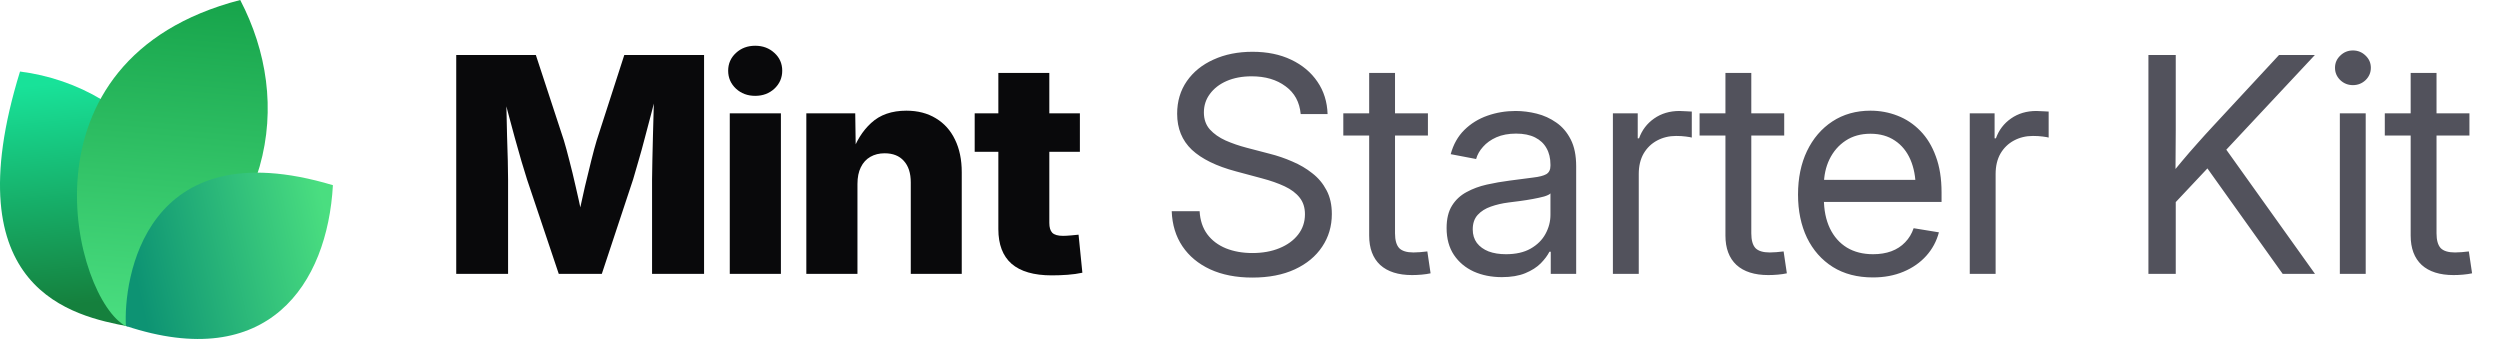
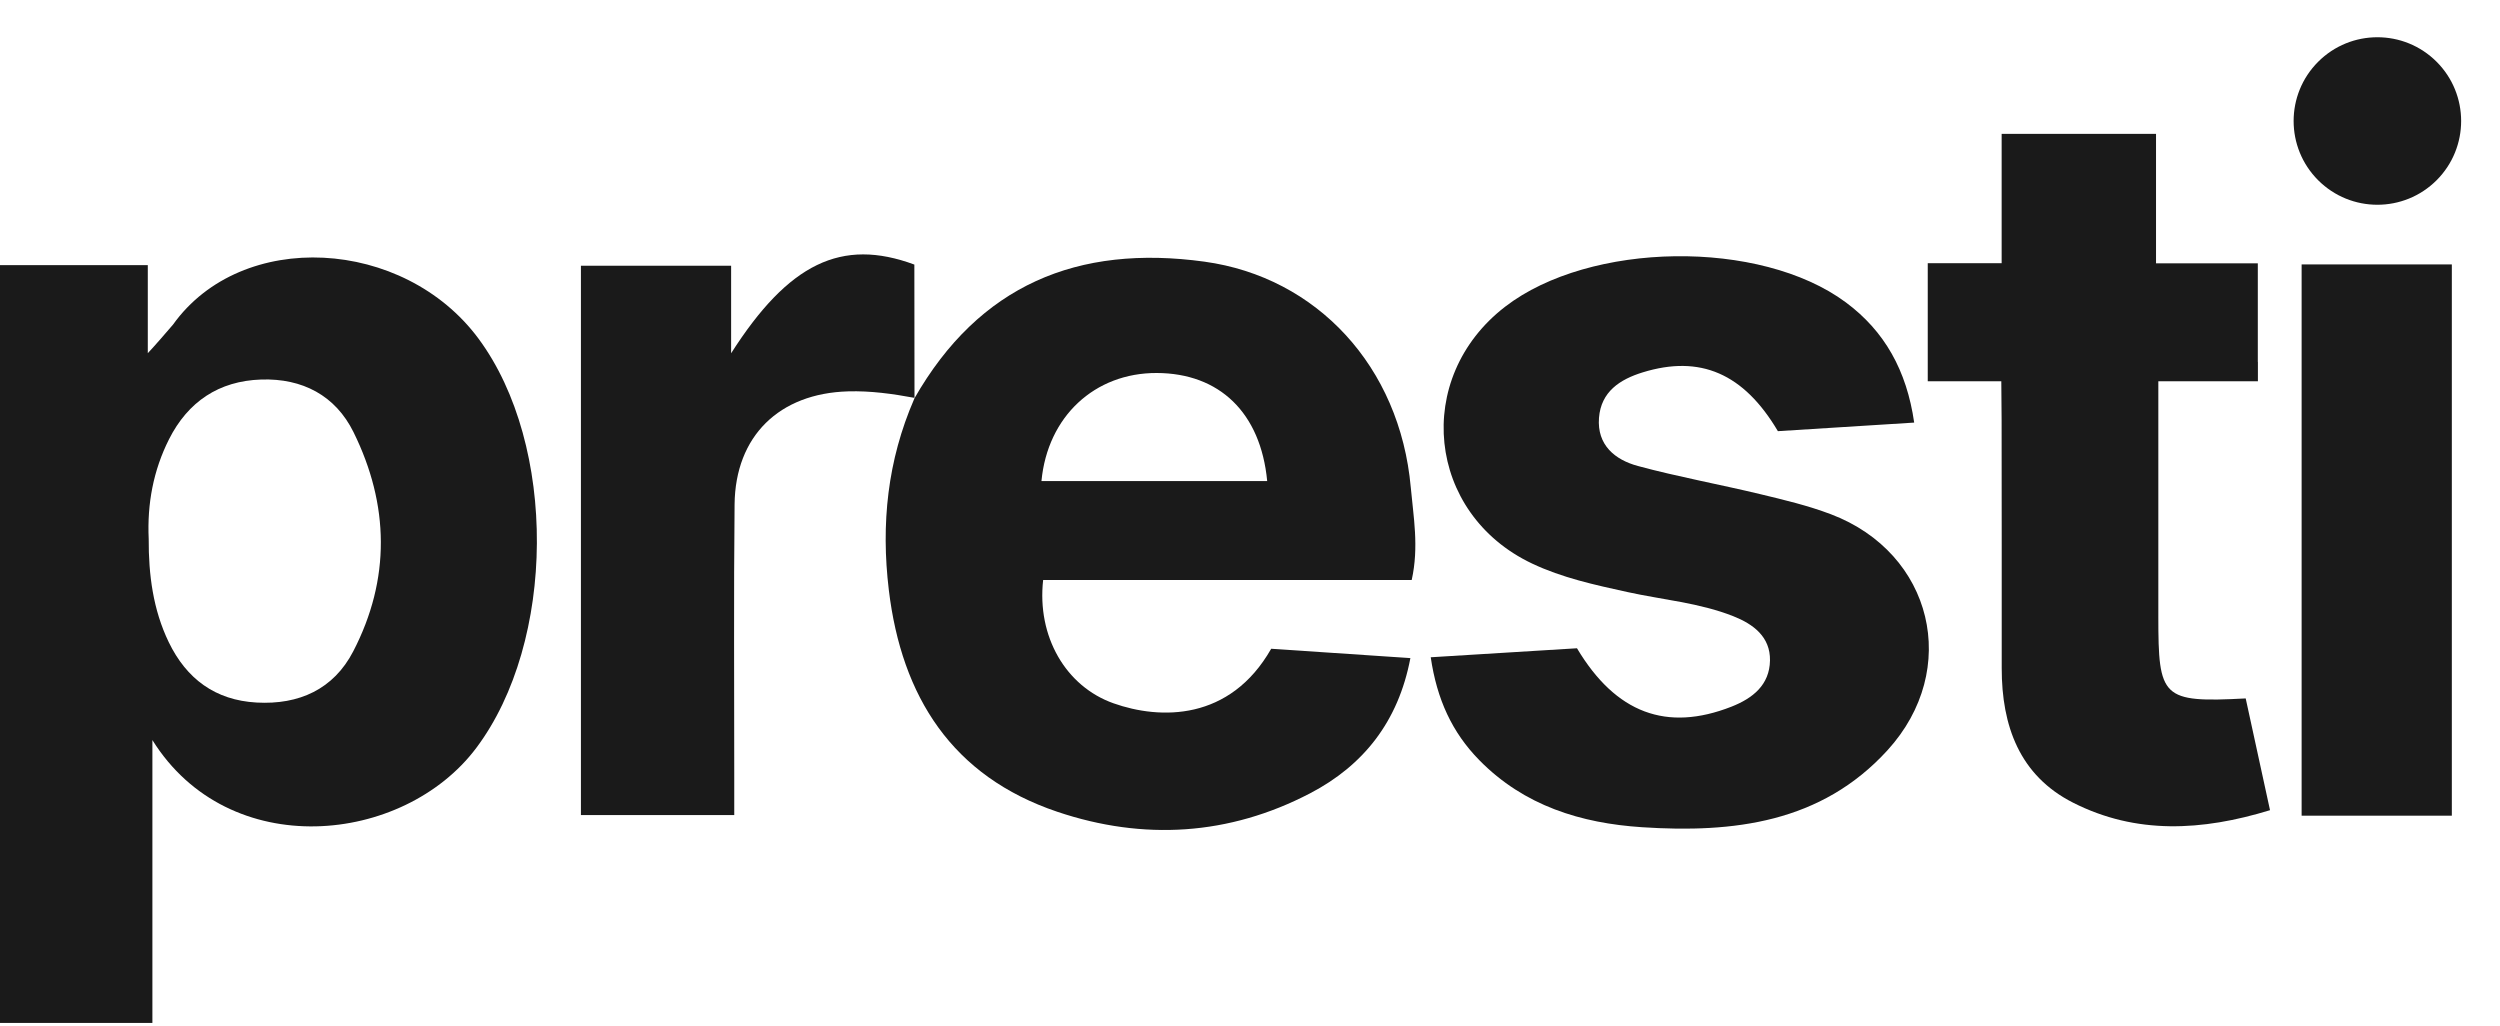
- <svg xmlns="http://www.w3.org/2000/svg" width="177" height="24" viewBox="0 0 177 24" fill="none">
-   <path d="M9.061 23.108C5.268 22.377 -3.391 20.627 1.417 5.064C9.634 6.099 16.973 14.064 9.061 23.108Z" fill="url(#paint0_linear_17557_2020)" />
-   <path d="M8.919 23.094C5.276 21.222 0.784 4.209 17.007 0C20.757 7.193 19.621 16.545 8.919 23.094Z" fill="url(#paint1_linear_17557_2020)" />
-   <path d="M8.914 23.079C8.735 19.882 10.159 9.085 23.57 13.111C23.181 20.123 18.984 26.418 8.914 23.079Z" fill="url(#paint2_linear_17557_2020)" />
-   <path d="M32.301 19.392V3.894H37.938L39.925 9.948C40.036 10.315 40.164 10.787 40.31 11.362C40.462 11.938 40.611 12.552 40.757 13.204C40.91 13.855 41.048 14.483 41.173 15.086C41.305 15.682 41.412 16.192 41.495 16.615H40.695C40.771 16.192 40.871 15.682 40.996 15.086C41.128 14.49 41.267 13.866 41.412 13.214C41.565 12.562 41.714 11.948 41.86 11.373C42.005 10.79 42.133 10.315 42.244 9.948L44.2 3.894H49.848V19.392H46.166V12.704C46.166 12.357 46.173 11.917 46.187 11.383C46.2 10.849 46.214 10.27 46.228 9.646C46.249 9.022 46.266 8.391 46.28 7.753C46.301 7.115 46.311 6.519 46.311 5.964H46.623C46.485 6.561 46.332 7.181 46.166 7.826C45.999 8.471 45.833 9.102 45.666 9.719C45.507 10.336 45.351 10.901 45.198 11.414C45.053 11.928 44.928 12.357 44.824 12.704L42.608 19.392H39.561L37.314 12.704C37.203 12.357 37.072 11.928 36.919 11.414C36.773 10.901 36.614 10.34 36.441 9.729C36.274 9.112 36.104 8.481 35.931 7.836C35.764 7.192 35.608 6.567 35.463 5.964H35.827C35.834 6.512 35.844 7.105 35.858 7.743C35.872 8.374 35.886 9.005 35.9 9.636C35.92 10.26 35.938 10.839 35.952 11.373C35.965 11.907 35.972 12.351 35.972 12.704V19.392H32.301ZM51.668 19.392V8.024H55.288V19.392H51.668ZM53.468 6.786C52.927 6.786 52.473 6.616 52.105 6.276C51.738 5.93 51.554 5.507 51.554 5.007C51.554 4.508 51.738 4.088 52.105 3.749C52.473 3.409 52.927 3.239 53.468 3.239C54.009 3.239 54.463 3.409 54.83 3.749C55.198 4.082 55.382 4.501 55.382 5.007C55.382 5.507 55.198 5.93 54.83 6.276C54.463 6.616 54.009 6.786 53.468 6.786ZM60.708 13.027V19.392H57.088V8.024H60.551L60.593 10.967H60.281C60.593 10.024 61.061 9.268 61.685 8.7C62.309 8.124 63.138 7.836 64.171 7.836C64.975 7.836 65.672 8.017 66.262 8.377C66.851 8.731 67.302 9.234 67.614 9.885C67.933 10.537 68.092 11.307 68.092 12.194V19.392H64.483V12.912C64.483 12.26 64.32 11.754 63.994 11.394C63.675 11.033 63.221 10.853 62.632 10.853C62.25 10.853 61.914 10.936 61.623 11.102C61.332 11.269 61.106 11.515 60.947 11.841C60.787 12.16 60.708 12.555 60.708 13.027ZM76.456 8.024V10.749H69.008V8.024H76.456ZM70.683 5.163H74.292V15.783C74.292 16.102 74.361 16.334 74.5 16.48C74.646 16.625 74.899 16.698 75.259 16.698C75.405 16.698 75.596 16.688 75.831 16.667C76.074 16.646 76.251 16.629 76.362 16.615L76.632 19.309C76.313 19.378 75.963 19.427 75.582 19.455C75.207 19.482 74.836 19.496 74.469 19.496C73.2 19.496 72.25 19.222 71.619 18.674C70.995 18.127 70.683 17.308 70.683 16.22V5.163Z" fill="#09090B" />
-   <path d="M88.667 19.652C87.523 19.652 86.528 19.458 85.682 19.07C84.843 18.681 84.188 18.137 83.716 17.437C83.245 16.736 82.992 15.908 82.957 14.951H84.933C84.968 15.596 85.148 16.14 85.474 16.584C85.8 17.021 86.24 17.354 86.795 17.582C87.35 17.804 87.974 17.915 88.667 17.915C89.388 17.915 90.026 17.801 90.581 17.572C91.143 17.343 91.583 17.024 91.902 16.615C92.228 16.199 92.391 15.717 92.391 15.169C92.391 14.698 92.266 14.306 92.017 13.994C91.767 13.675 91.413 13.408 90.956 13.193C90.498 12.978 89.954 12.787 89.323 12.621L87.502 12.132C86.123 11.765 85.082 11.255 84.382 10.603C83.689 9.944 83.342 9.095 83.342 8.055C83.342 7.174 83.571 6.404 84.028 5.746C84.486 5.087 85.117 4.577 85.921 4.217C86.726 3.849 87.645 3.666 88.678 3.666C89.718 3.666 90.63 3.853 91.413 4.227C92.204 4.602 92.824 5.122 93.275 5.787C93.726 6.446 93.965 7.209 93.993 8.076H92.089C92.013 7.23 91.656 6.574 91.018 6.11C90.387 5.638 89.586 5.403 88.615 5.403C87.95 5.403 87.36 5.513 86.847 5.735C86.341 5.957 85.946 6.262 85.661 6.651C85.377 7.032 85.235 7.469 85.235 7.961C85.235 8.447 85.377 8.849 85.661 9.168C85.946 9.48 86.317 9.74 86.774 9.948C87.232 10.149 87.724 10.319 88.251 10.457L89.884 10.884C90.439 11.023 90.977 11.206 91.496 11.435C92.023 11.657 92.495 11.934 92.911 12.267C93.334 12.593 93.67 12.995 93.92 13.474C94.17 13.945 94.294 14.504 94.294 15.149C94.294 16.015 94.066 16.788 93.608 17.468C93.157 18.148 92.512 18.681 91.673 19.07C90.834 19.458 89.832 19.652 88.667 19.652ZM101.097 8.024V9.594H95.106V8.024H101.097ZM96.937 5.163H98.767V16.521C98.767 17 98.865 17.347 99.059 17.562C99.26 17.77 99.6 17.874 100.078 17.874C100.21 17.874 100.366 17.867 100.546 17.853C100.733 17.832 100.903 17.815 101.056 17.801L101.285 19.351C101.097 19.392 100.886 19.423 100.65 19.444C100.414 19.465 100.189 19.475 99.974 19.475C98.996 19.475 98.244 19.236 97.717 18.758C97.197 18.272 96.937 17.579 96.937 16.677V5.163ZM106.33 19.621C105.595 19.621 104.932 19.489 104.343 19.226C103.754 18.955 103.285 18.564 102.939 18.05C102.592 17.53 102.419 16.896 102.419 16.147C102.419 15.495 102.547 14.965 102.804 14.556C103.06 14.146 103.403 13.828 103.833 13.599C104.263 13.363 104.742 13.186 105.269 13.068C105.796 12.95 106.333 12.857 106.881 12.787C107.574 12.69 108.132 12.617 108.555 12.569C108.978 12.52 109.287 12.441 109.481 12.33C109.675 12.212 109.772 12.014 109.772 11.737V11.654C109.772 11.203 109.679 10.815 109.492 10.489C109.311 10.163 109.041 9.91 108.68 9.729C108.32 9.549 107.872 9.459 107.338 9.459C106.805 9.459 106.34 9.546 105.945 9.719C105.556 9.892 105.241 10.118 104.998 10.395C104.755 10.665 104.593 10.953 104.509 11.258L102.71 10.915C102.897 10.222 103.22 9.65 103.677 9.199C104.135 8.748 104.679 8.412 105.31 8.19C105.941 7.968 106.607 7.857 107.307 7.857C107.8 7.857 108.295 7.92 108.795 8.044C109.301 8.169 109.765 8.381 110.188 8.679C110.611 8.97 110.951 9.369 111.208 9.875C111.464 10.374 111.593 11.005 111.593 11.768V19.392H109.793V17.822H109.7C109.568 18.085 109.363 18.359 109.086 18.643C108.809 18.921 108.444 19.153 107.994 19.34C107.543 19.527 106.988 19.621 106.33 19.621ZM106.621 17.998C107.321 17.998 107.904 17.867 108.368 17.603C108.84 17.333 109.19 16.986 109.419 16.563C109.654 16.133 109.772 15.682 109.772 15.211V13.692C109.703 13.769 109.554 13.841 109.325 13.911C109.096 13.973 108.829 14.032 108.524 14.088C108.226 14.143 107.921 14.192 107.609 14.233C107.304 14.275 107.033 14.309 106.798 14.337C106.354 14.393 105.938 14.49 105.549 14.628C105.168 14.76 104.86 14.954 104.624 15.211C104.388 15.467 104.27 15.811 104.27 16.241C104.27 16.615 104.367 16.934 104.561 17.198C104.762 17.461 105.04 17.662 105.393 17.801C105.747 17.933 106.156 17.998 106.621 17.998ZM114.193 19.392V8.024H115.951V9.792H116.045C116.253 9.209 116.61 8.741 117.116 8.388C117.622 8.034 118.219 7.857 118.905 7.857C119.058 7.857 119.217 7.864 119.384 7.878C119.55 7.885 119.682 7.892 119.779 7.899V9.74C119.716 9.719 119.578 9.695 119.363 9.667C119.155 9.639 118.922 9.625 118.666 9.625C118.174 9.625 117.726 9.733 117.324 9.948C116.922 10.163 116.603 10.471 116.367 10.874C116.138 11.276 116.024 11.758 116.024 12.319V19.392H114.193ZM126.322 8.024V9.594H120.33V8.024H126.322ZM122.161 5.163H123.992V16.521C123.992 17 124.089 17.347 124.283 17.562C124.484 17.77 124.824 17.874 125.302 17.874C125.434 17.874 125.59 17.867 125.77 17.853C125.958 17.832 126.127 17.815 126.28 17.801L126.509 19.351C126.322 19.392 126.11 19.423 125.874 19.444C125.639 19.465 125.413 19.475 125.198 19.475C124.221 19.475 123.468 19.236 122.941 18.758C122.421 18.272 122.161 17.579 122.161 16.677V5.163ZM132.604 19.642C131.502 19.642 130.555 19.396 129.765 18.903C128.974 18.404 128.364 17.714 127.934 16.834C127.511 15.946 127.3 14.927 127.3 13.775C127.3 12.611 127.511 11.584 127.934 10.697C128.364 9.802 128.964 9.102 129.734 8.596C130.51 8.089 131.408 7.836 132.428 7.836C133.1 7.836 133.738 7.954 134.341 8.19C134.952 8.426 135.489 8.783 135.954 9.261C136.425 9.74 136.793 10.343 137.056 11.071C137.327 11.792 137.462 12.645 137.462 13.63V14.296H128.433V12.735H136.463L135.631 13.297C135.631 12.541 135.506 11.876 135.257 11.3C135.007 10.725 134.643 10.277 134.165 9.958C133.686 9.632 133.107 9.469 132.428 9.469C131.748 9.469 131.162 9.632 130.67 9.958C130.177 10.284 129.796 10.725 129.526 11.279C129.262 11.827 129.13 12.441 129.13 13.12V14.046C129.13 14.864 129.273 15.572 129.557 16.168C129.841 16.757 130.243 17.211 130.763 17.53C131.283 17.842 131.901 17.998 132.615 17.998C133.093 17.998 133.523 17.929 133.905 17.79C134.293 17.645 134.619 17.433 134.882 17.156C135.153 16.879 135.354 16.546 135.486 16.157L137.275 16.449C137.108 17.08 136.81 17.634 136.38 18.113C135.95 18.591 135.413 18.966 134.768 19.236C134.123 19.507 133.402 19.642 132.604 19.642ZM139.459 19.392V8.024H141.217V9.792H141.311C141.519 9.209 141.876 8.741 142.382 8.388C142.888 8.034 143.485 7.857 144.171 7.857C144.324 7.857 144.483 7.864 144.649 7.878C144.816 7.885 144.948 7.892 145.045 7.899V9.74C144.982 9.719 144.844 9.695 144.629 9.667C144.421 9.639 144.188 9.625 143.932 9.625C143.439 9.625 142.992 9.733 142.59 9.948C142.188 10.163 141.869 10.471 141.633 10.874C141.404 11.276 141.29 11.758 141.29 12.319V19.392H139.459ZM153.429 14.961V12.715C153.783 12.257 154.136 11.82 154.49 11.404C154.844 10.981 155.204 10.565 155.572 10.156C155.939 9.74 156.314 9.327 156.695 8.918L161.355 3.894H163.893L157.277 10.967H157.184L153.429 14.961ZM152.108 19.392V3.894H154.043V9.241L154.022 12.559L154.043 13.505V19.392H152.108ZM161.615 19.392L155.967 11.477L157.173 9.969L163.903 19.392H161.615ZM165.661 19.392V8.024H167.492V19.392H165.661ZM166.587 6.027C166.24 6.027 165.942 5.909 165.692 5.673C165.443 5.43 165.318 5.139 165.318 4.799C165.318 4.459 165.443 4.172 165.692 3.936C165.942 3.693 166.24 3.572 166.587 3.572C166.934 3.572 167.232 3.693 167.482 3.936C167.731 4.172 167.856 4.459 167.856 4.799C167.856 5.139 167.731 5.43 167.482 5.673C167.232 5.909 166.934 6.027 166.587 6.027ZM174.836 8.024V9.594H168.844V8.024H174.836ZM170.675 5.163H172.506V16.521C172.506 17 172.603 17.347 172.797 17.562C172.998 17.77 173.338 17.874 173.816 17.874C173.948 17.874 174.104 17.867 174.284 17.853C174.472 17.832 174.641 17.815 174.794 17.801L175.023 19.351C174.836 19.392 174.624 19.423 174.388 19.444C174.153 19.465 173.927 19.475 173.712 19.475C172.735 19.475 171.982 19.236 171.455 18.758C170.935 18.272 170.675 17.579 170.675 16.677V5.163Z" fill="#52525C" />
-   <defs>
-     <linearGradient id="paint0_linear_17557_2020" x1="3.776" y1="5.916" x2="5.232" y2="21.559" gradientUnits="userSpaceOnUse">
-       <stop stop-color="#18E299" />
-       <stop offset="1" stop-color="#15803D" />
-     </linearGradient>
-     <linearGradient id="paint1_linear_17557_2020" x1="12.171" y1="-0.718" x2="10.19" y2="22.983" gradientUnits="userSpaceOnUse">
-       <stop stop-color="#16A34A" />
-       <stop offset="1" stop-color="#4ADE80" />
-     </linearGradient>
-     <linearGradient id="paint2_linear_17557_2020" x1="23.133" y1="15.353" x2="9.338" y2="18.52" gradientUnits="userSpaceOnUse">
-       <stop stop-color="#4ADE80" />
-       <stop offset="1" stop-color="#0D9373" />
-     </linearGradient>
-   </defs>
+ <svg xmlns="http://www.w3.org/2000/svg" width="490" height="201" viewBox="0 0 490 201" fill="none">
+   <path d="M33.908 63.626C30.014 68.176 28.968 69.219 28.968 69.219V51.972H0V200.5H29.869V145.054C44.863 169.091 79.076 165.596 93.339 146.61C108.995 125.77 109.244 87.236 93.784 66.366C79.147 46.603 47.391 44.772 33.909 63.626H33.908ZM69.222 127.686C65.381 135.087 58.613 138.159 50.308 137.7C42.171 137.251 36.534 133.03 33.069 125.855C29.994 119.485 29.116 112.628 29.145 105.625C28.828 98.773 30.048 92.195 33.134 86.082C36.841 78.737 42.895 74.659 51.19 74.387C59.268 74.122 65.744 77.512 69.294 84.71C76.302 98.922 76.585 113.497 69.222 127.686Z" fill="#1A1A1A" />
+   <path d="M236.064 51.284C211.205 47.867 191.899 55.883 179.213 78.104L179.185 78.195C173.942 90.26 172.655 102.69 174.209 115.638C176.717 136.527 186.601 152.164 207.248 159.114C224.112 164.79 240.914 163.761 256.766 155.496C267.209 150.05 274.074 141.458 276.435 128.989C266.733 128.337 257.796 127.737 249.154 127.156C241.067 141.347 227.386 141.085 218.248 137.848C208.875 134.528 203.218 124.747 204.456 113.685H276.693C278.141 107.159 277.029 101.305 276.511 95.521C274.388 71.831 258.089 54.312 236.064 51.285V51.284ZM204.126 94.285C205.322 81.605 214.583 73.072 226.709 73.107C239.004 73.143 247.094 80.874 248.368 94.285H204.125H204.126Z" fill="#1A1A1A" />
+   <path d="M358.874 100.799C354.382 99.092 349.649 97.969 344.964 96.843C337.01 94.93 328.939 93.47 321.047 91.341C316.552 90.128 312.99 87.246 313.402 81.901C313.799 76.763 317.512 74.357 321.979 72.981C333.212 69.521 341.75 73.163 348.466 84.508C357.003 83.971 365.769 83.42 375.181 82.828C373.707 72.594 369.361 64.886 361.789 59.269C344.988 46.805 311.601 47.333 295.016 60.108C276.877 74.078 279.642 100.661 300.269 110.445C306.197 113.257 312.558 114.628 318.926 116.031C325.885 117.565 333.081 118.138 339.762 120.791C343.641 122.331 346.994 124.814 346.918 129.449C346.839 134.249 343.536 136.874 339.343 138.517C326.683 143.477 316.702 139.806 309.088 127.06C299.785 127.633 290.265 128.219 280.425 128.824C281.631 137.063 284.6 143.543 289.948 148.994C298.729 157.945 309.902 161.355 321.85 162.136C339.708 163.303 356.956 161.305 369.957 147.041C384.383 131.214 378.84 108.382 358.874 100.798L358.874 100.799Z" fill="#1A1A1A" />
+   <path d="M423.033 120.844V74.726H442.549V70.938H442.531V51.611H422.581V26.241H392.323V51.585H377.838V74.725H392.256C392.259 77.29 392.315 80.186 392.316 82.395C392.326 98.587 392.356 114.778 392.337 130.97C392.325 142.255 395.826 152 406.313 157.32C418.674 163.59 431.599 162.887 444.923 158.796C443.212 150.932 441.672 143.852 440.157 136.891C423.685 137.761 423.04 136.791 423.032 120.843L423.033 120.844Z" fill="#1A1A1A" />
+   <path d="M179.214 51.857C164.946 46.572 154.555 51.603 143.3 69.242V52.087H137.378C129.373 52.087 121.611 52.087 113.861 52.087V159.752H143.914C143.914 157.014 143.914 154.74 143.914 152.467C143.921 134.6 143.796 116.733 143.978 98.868C144.116 85.441 152.75 77.1 166.217 76.708C170.635 76.579 174.938 77.185 179.242 77.979L179.214 51.856V51.857Z" fill="#1A1A1A" />
+   <path d="M451.118 159.874H480.56V51.827H451.118V159.874Z" fill="#1A1A1A" />
+   <path d="M477.576 35.325C483.987 28.913 483.987 18.519 477.576 12.108C471.164 5.697 460.77 5.697 454.359 12.108C447.948 18.519 447.948 28.913 454.359 35.325C460.77 41.736 471.164 41.736 477.576 35.325Z" fill="#1A1A1A" />
</svg>
